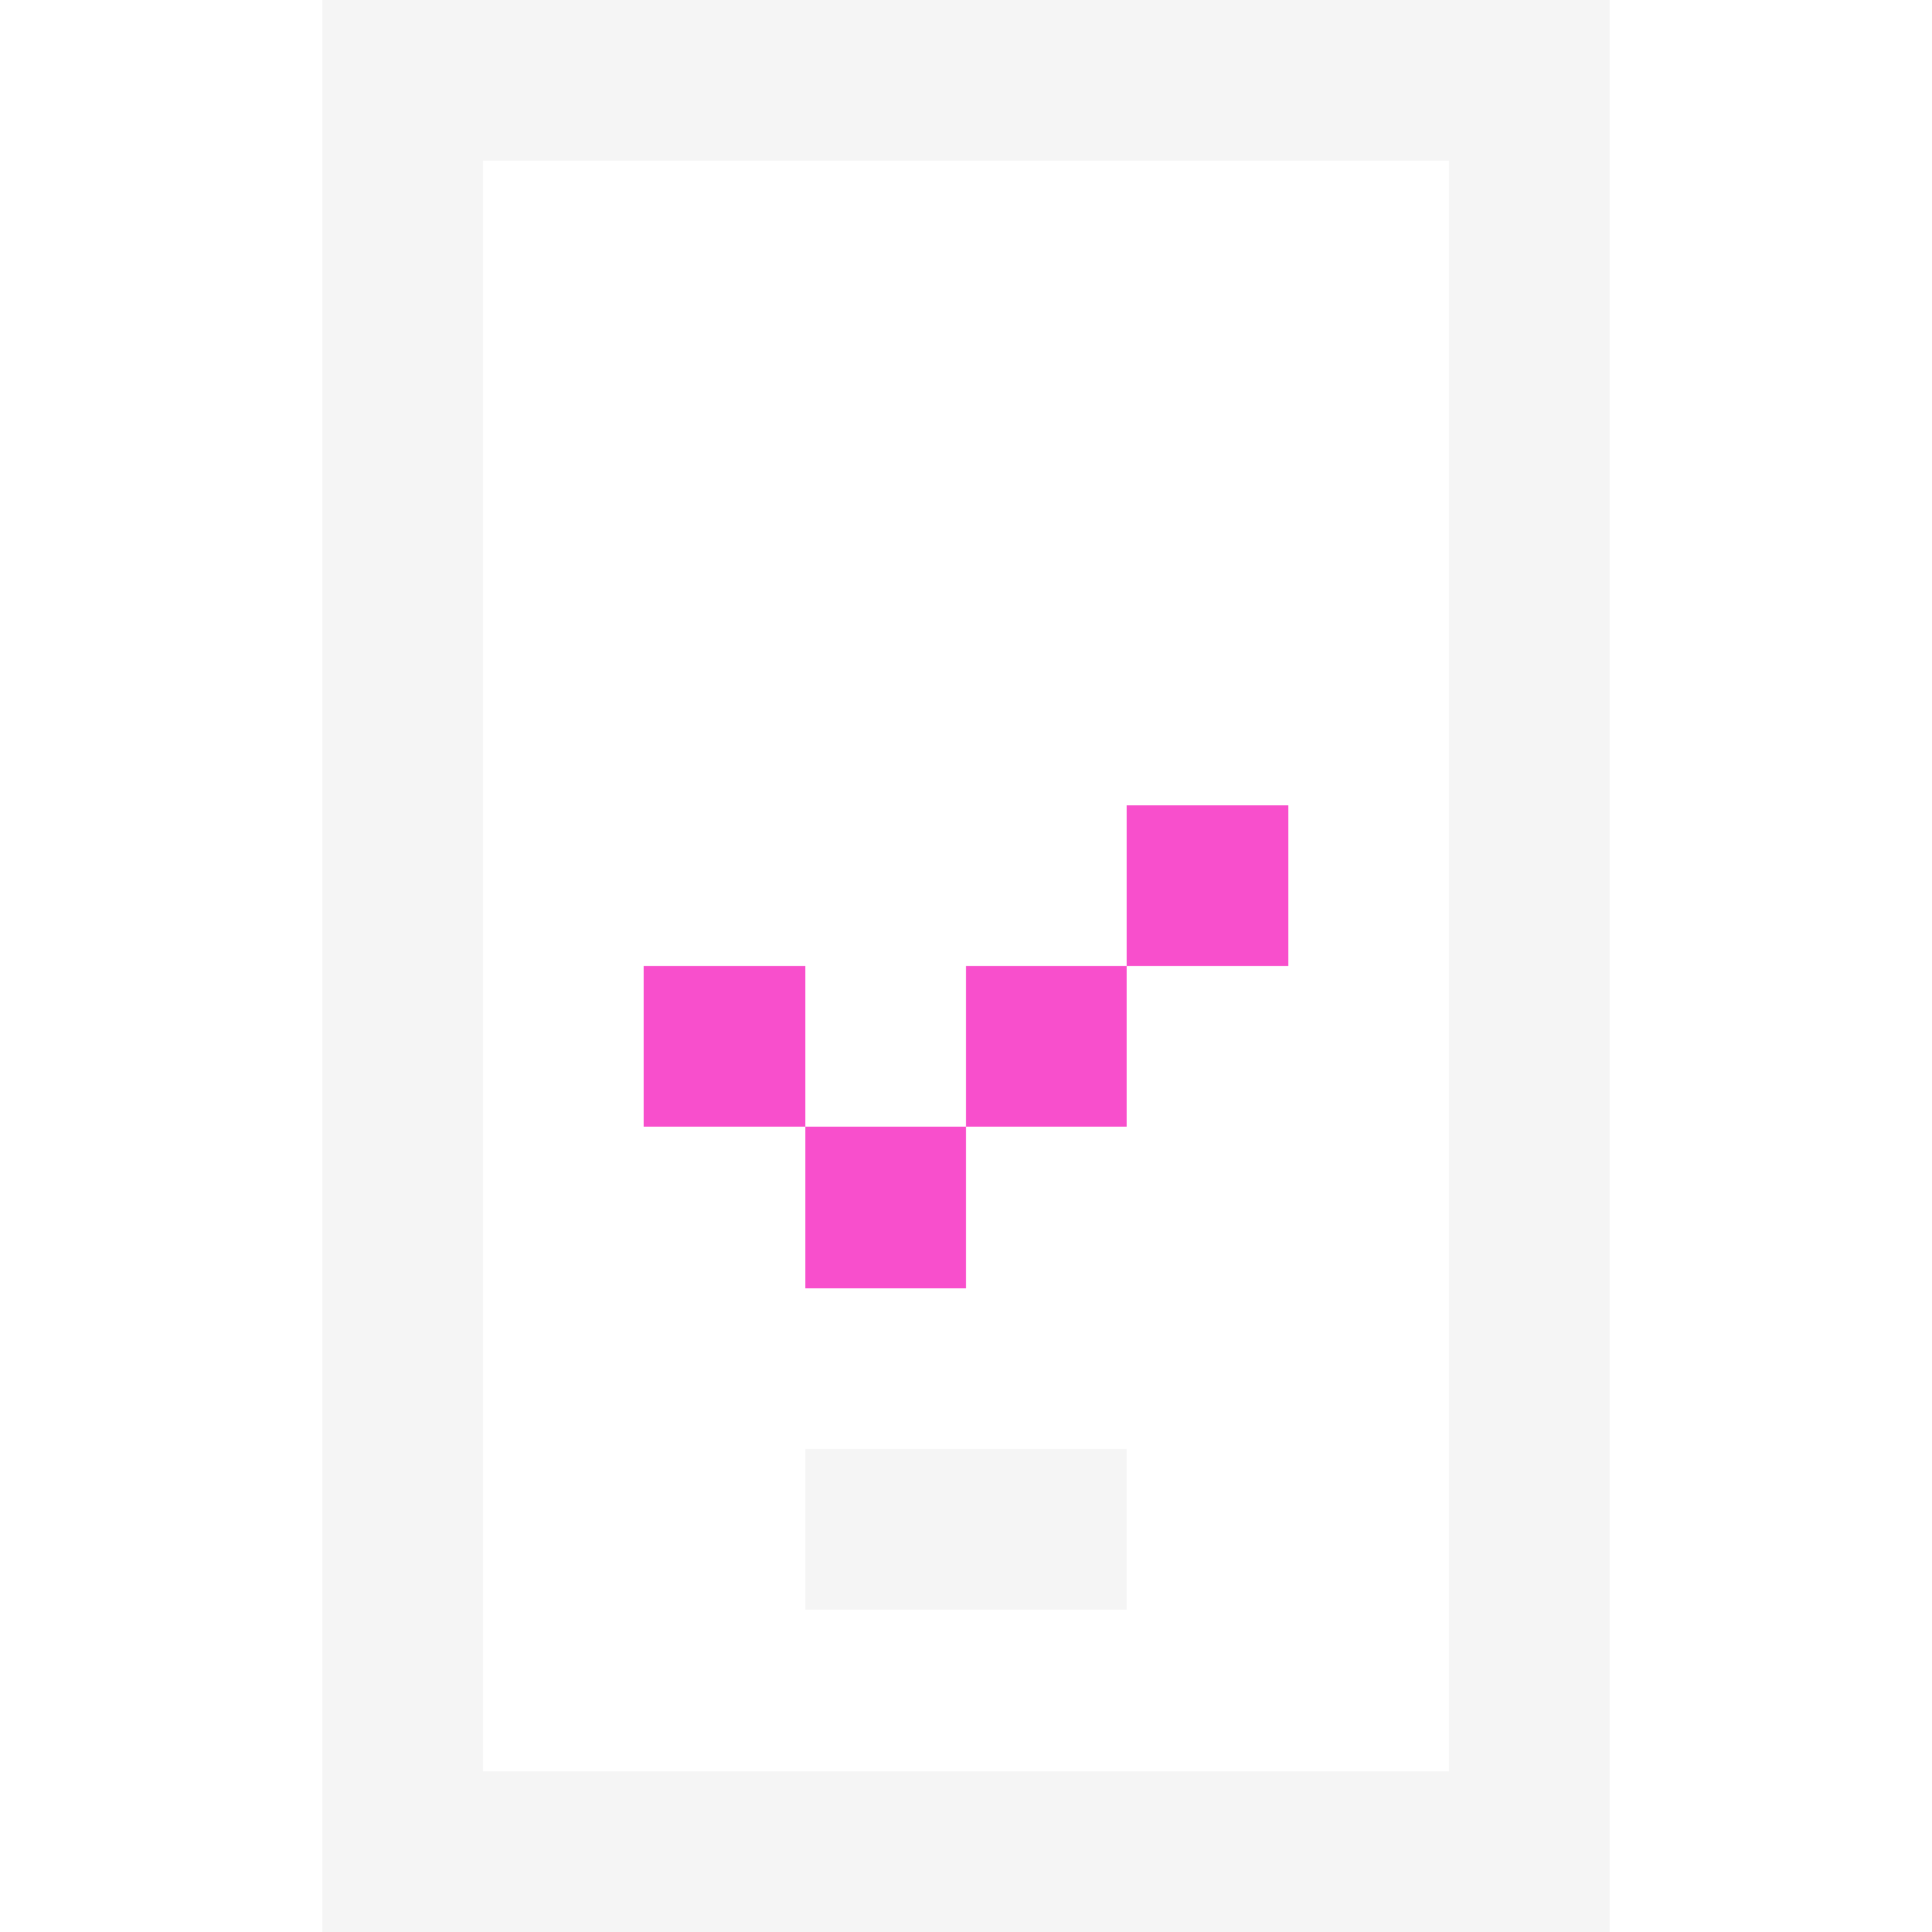
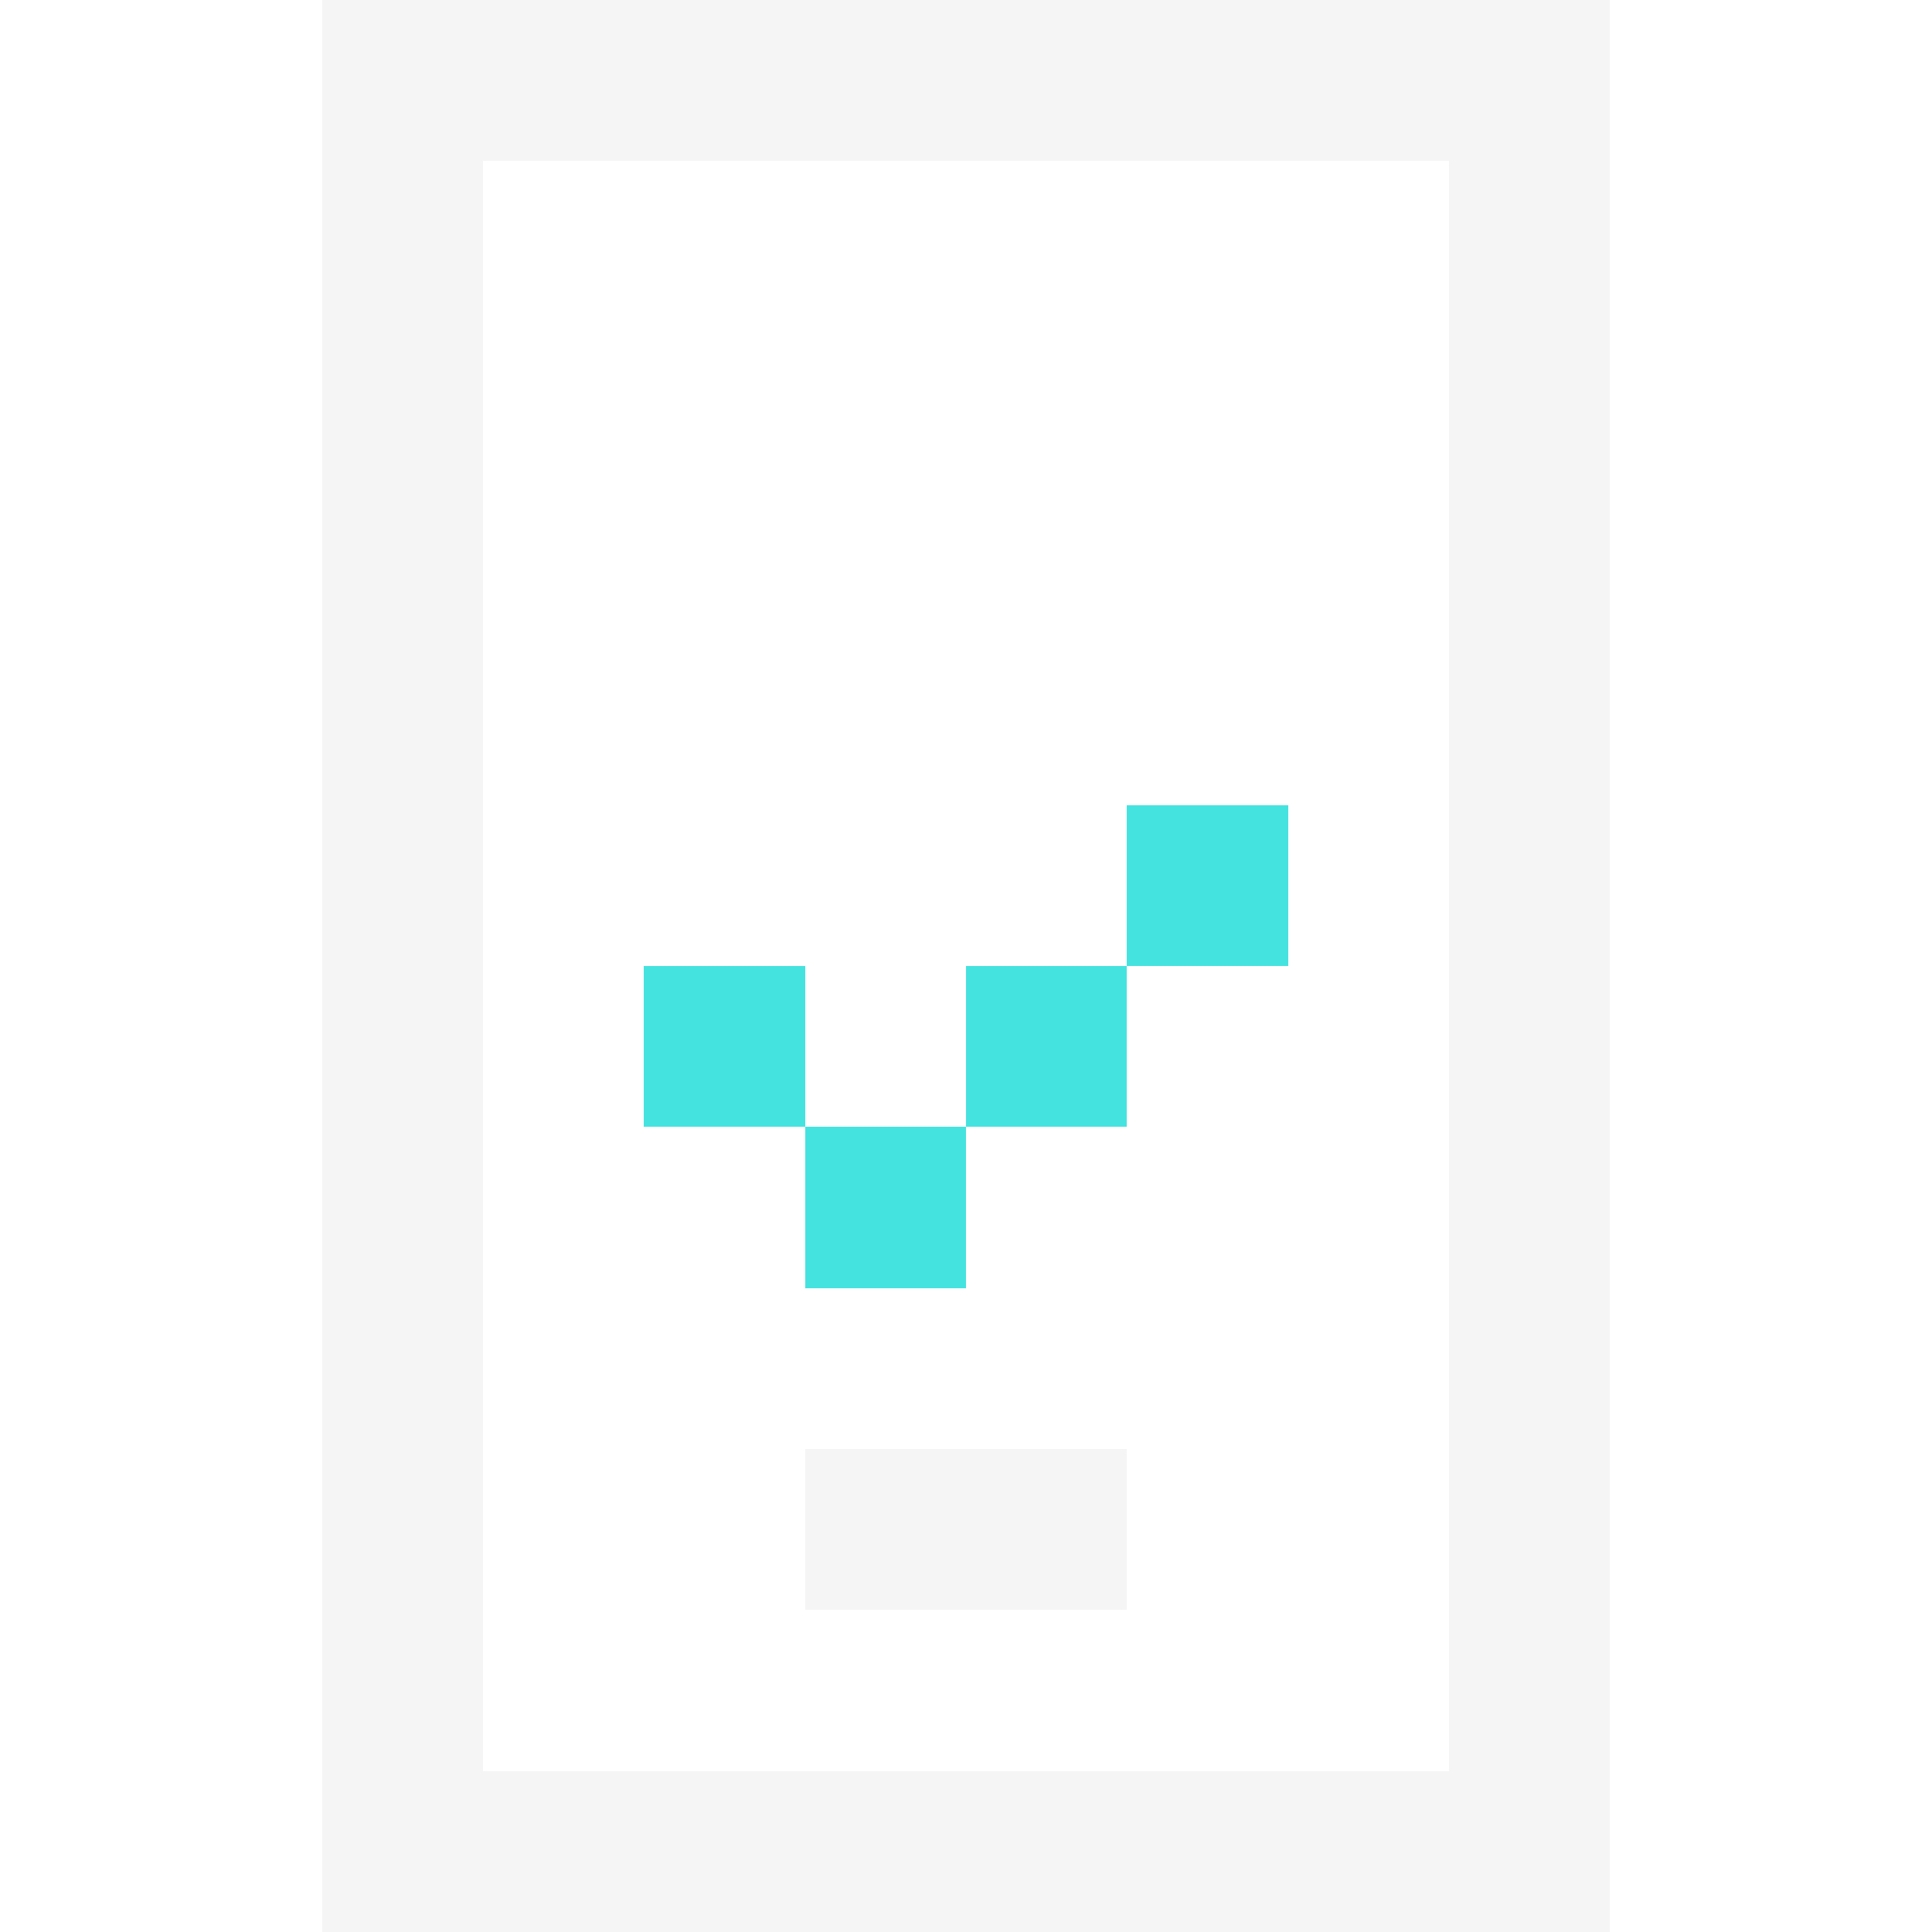
<svg xmlns="http://www.w3.org/2000/svg" viewBox="0 0 12 12" width="96" height="96" shape-rendering="crispEdges" role="img" aria-label="wise qa">
-   <path fill="#F84FCC" d="M4 6h1v1h-1zM5 7h1v1h-1zM6 6h1v1h-1zM7 5h1v1h-1z" />
+   <path fill="#45E3E0" d="M4 6h1v1h-1zM5 7h1v1h-1zM6 6h1v1h-1zM7 5h1v1h-1z" />
  <path fill="#F5F5F5" d="M2 0h8v1h-8zM2 1h1v10h-1zM9 1h1v10h-1zM2 11h8v1h-8zM5 9h2v1h-2z" />
</svg>
